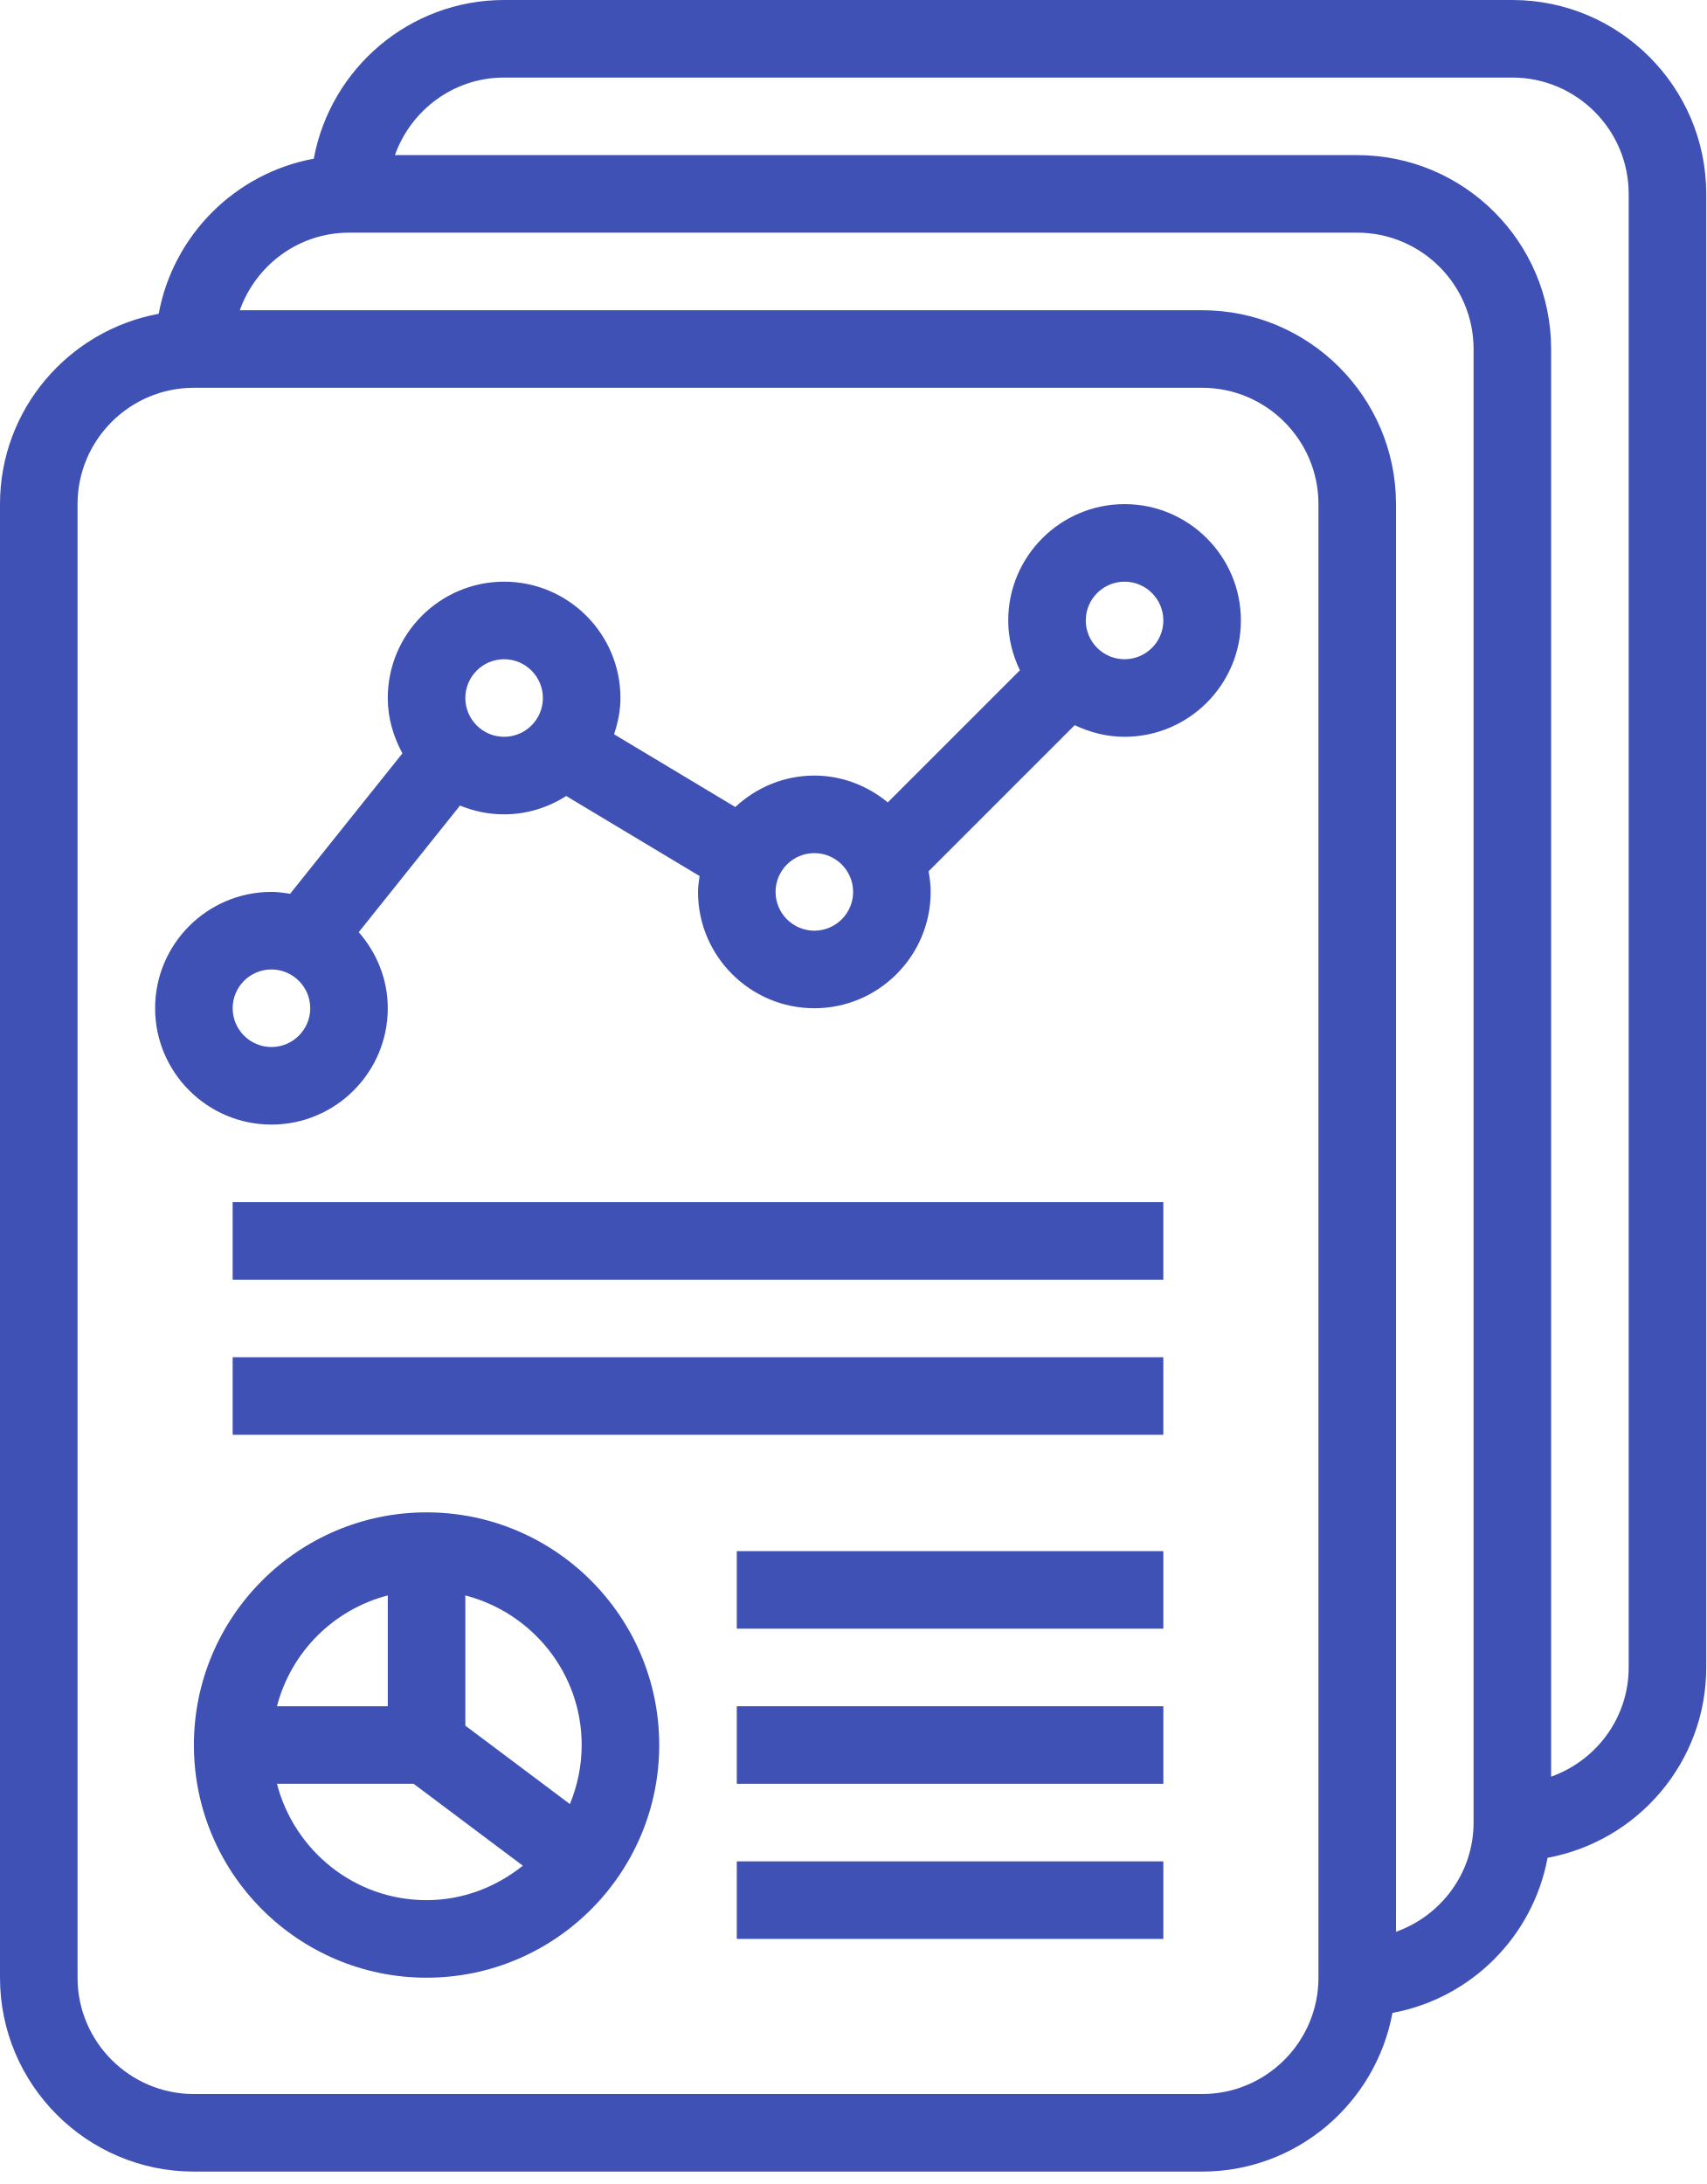
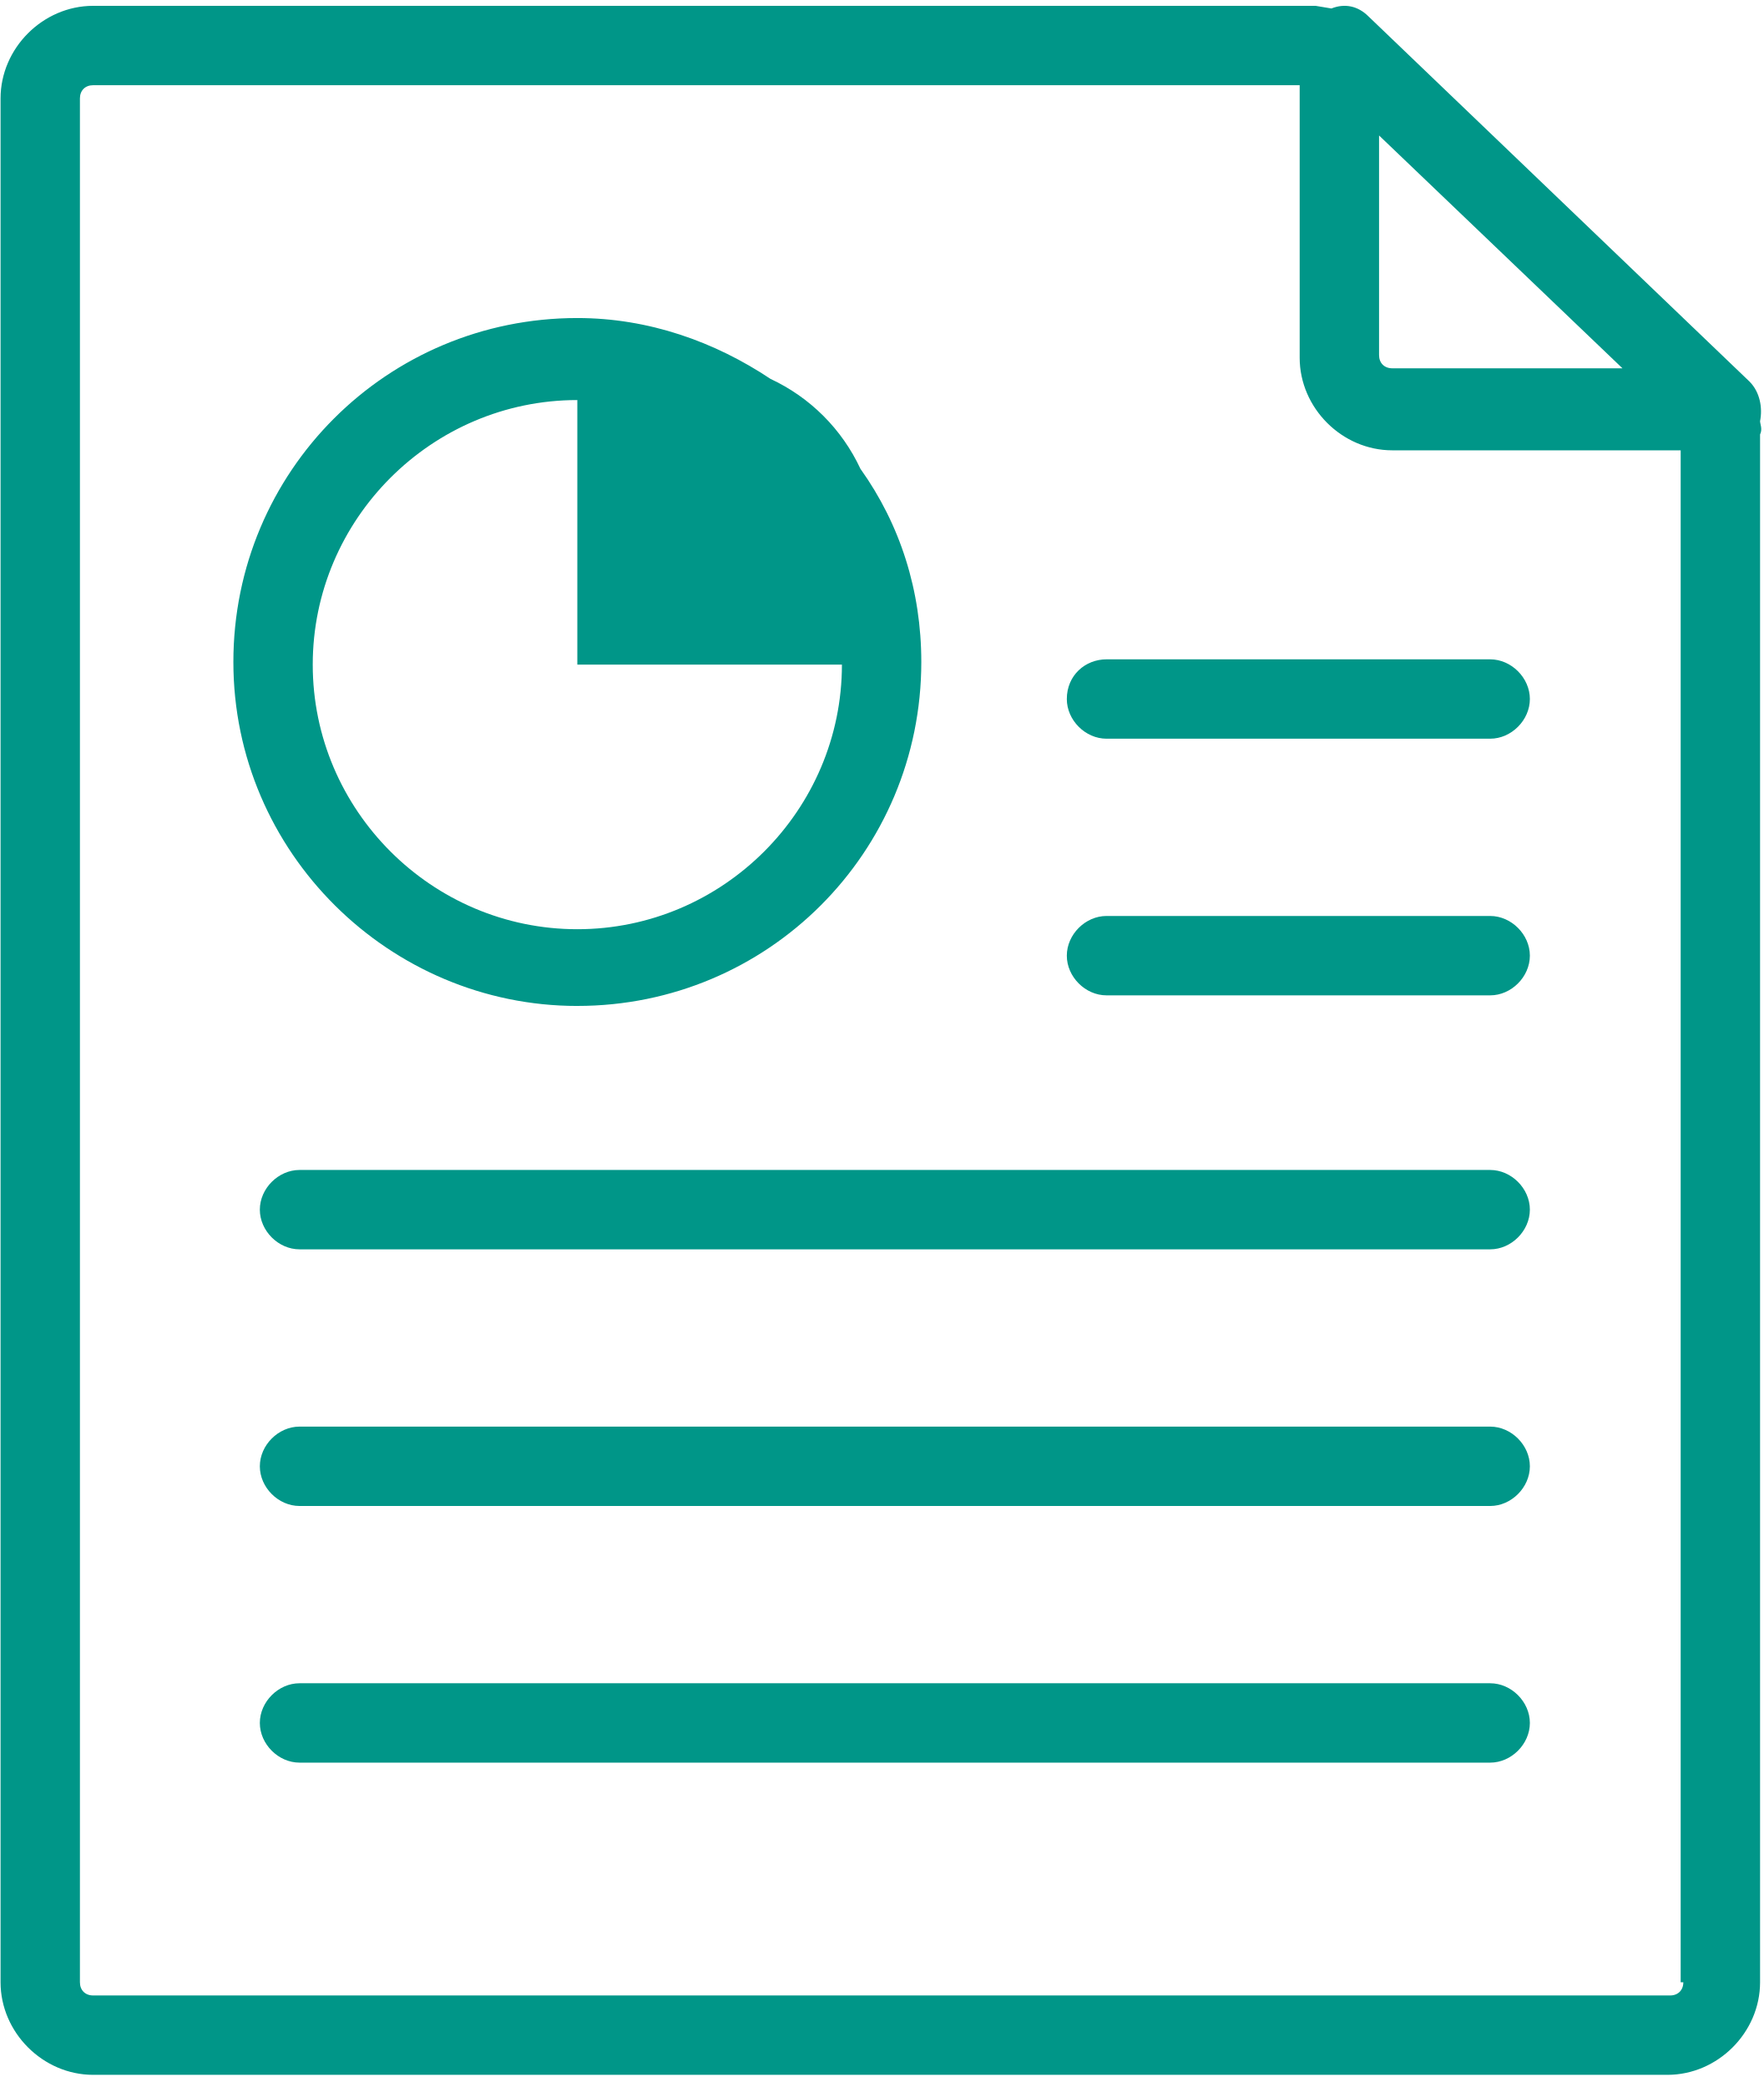
- <svg xmlns="http://www.w3.org/2000/svg" width="100px" height="128px" viewBox="0 0 100 128" version="1.1">
-   <defs />
-   <g id="Page-1" stroke="none" stroke-width="1" fill="none" fill-rule="evenodd">
-     <g id="Group" fill-rule="nonzero" fill="#3F51B5">
-       <path d="M88.636,0 L29.545,0 C23.986,0 19.366,4.018 18.391,9.3 C13.782,10.152 10.152,13.782 9.3,18.391 C4.018,19.366 0,23.986 0,29.545 L0,115.909 C0,122.175 5.098,127.273 11.364,127.273 L70.455,127.273 C76.014,127.273 80.634,123.255 81.609,117.973 C86.218,117.12 89.848,113.491 90.7,108.882 C95.982,107.907 100,103.286 100,97.727 L100,11.364 C100,5.098 94.902,0 88.636,0 Z M77.273,115.909 C77.273,119.668 74.214,122.727 70.455,122.727 L11.364,122.727 C7.605,122.727 4.545,119.668 4.545,115.909 L4.545,29.545 C4.545,25.786 7.605,22.727 11.364,22.727 L70.455,22.727 C74.214,22.727 77.273,25.786 77.273,29.545 L77.273,115.909 Z M86.364,106.818 C86.364,109.777 84.457,112.277 81.818,113.218 L81.818,29.545 C81.818,23.28 76.72,18.182 70.455,18.182 L14.055,18.182 C14.995,15.543 17.495,13.636 20.455,13.636 L79.545,13.636 C83.305,13.636 86.364,16.695 86.364,20.455 L86.364,106.818 Z M95.455,97.727 C95.455,100.686 93.548,103.186 90.909,104.127 L90.909,20.455 C90.909,14.189 85.811,9.091 79.545,9.091 L23.145,9.091 C24.086,6.452 26.586,4.545 29.545,4.545 L88.636,4.545 C92.395,4.545 95.455,7.605 95.455,11.364 L95.455,97.727 Z" id="Shape" />
-       <path d="M65.909,29.545 C62.15,29.545 59.091,32.605 59.091,36.364 C59.091,37.414 59.348,38.395 59.775,39.284 L52.032,47.027 C50.852,46.059 49.368,45.455 47.727,45.455 C45.934,45.455 44.314,46.164 43.095,47.298 L35.989,43.034 C36.214,42.361 36.364,41.657 36.364,40.909 C36.364,37.15 33.305,34.091 29.545,34.091 C25.786,34.091 22.727,37.15 22.727,40.909 C22.727,42.089 23.057,43.184 23.586,44.152 L17.002,52.384 C16.643,52.325 16.282,52.273 15.909,52.273 C12.15,52.273 9.091,55.332 9.091,59.091 C9.091,62.85 12.15,65.909 15.909,65.909 C19.668,65.909 22.727,62.85 22.727,59.091 C22.727,57.377 22.07,55.83 21.025,54.632 L26.961,47.211 C27.759,47.541 28.63,47.727 29.545,47.727 C30.886,47.727 32.13,47.325 33.186,46.652 L41.002,51.343 C40.961,51.65 40.909,51.955 40.909,52.273 C40.909,56.032 43.968,59.091 47.727,59.091 C51.486,59.091 54.545,56.032 54.545,52.273 C54.545,51.859 54.493,51.457 54.423,51.064 L62.986,42.5 C63.877,42.925 64.859,43.182 65.909,43.182 C69.668,43.182 72.727,40.123 72.727,36.364 C72.727,32.605 69.668,29.545 65.909,29.545 Z M15.909,61.364 C14.657,61.364 13.636,60.345 13.636,59.091 C13.636,57.836 14.657,56.818 15.909,56.818 C17.161,56.818 18.182,57.836 18.182,59.091 C18.182,60.345 17.161,61.364 15.909,61.364 Z M27.273,40.909 C27.273,39.655 28.293,38.636 29.545,38.636 C30.798,38.636 31.818,39.655 31.818,40.909 C31.818,42.164 30.798,43.182 29.545,43.182 C28.293,43.182 27.273,42.164 27.273,40.909 Z M47.727,54.545 C46.475,54.545 45.455,53.527 45.455,52.273 C45.455,51.018 46.475,50 47.727,50 C48.98,50 50,51.018 50,52.273 C50,53.527 48.98,54.545 47.727,54.545 Z M65.909,38.636 C64.657,38.636 63.636,37.618 63.636,36.364 C63.636,35.109 64.657,34.091 65.909,34.091 C67.161,34.091 68.182,35.109 68.182,36.364 C68.182,37.618 67.161,38.636 65.909,38.636 Z" id="Shape" />
-       <rect id="Rectangle-path" x="13.636" y="70.455" width="54.545" height="4.545" />
-       <rect id="Rectangle-path" x="13.636" y="79.545" width="54.545" height="4.545" />
-       <path d="M25,88.636 C17.48,88.636 11.364,94.752 11.364,102.273 C11.364,109.793 17.48,115.909 25,115.909 C32.52,115.909 38.636,109.793 38.636,102.273 C38.636,94.752 32.52,88.636 25,88.636 Z M34.091,102.273 C34.091,103.498 33.841,104.664 33.4,105.732 L27.273,101.136 L27.273,93.505 C31.182,94.52 34.091,98.048 34.091,102.273 Z M22.727,93.505 L22.727,100 L16.232,100 C17.059,96.82 19.548,94.332 22.727,93.505 Z M16.232,104.545 L24.243,104.545 L30.643,109.345 C29.086,110.589 27.141,111.364 25,111.364 C20.777,111.364 17.248,108.457 16.232,104.545 Z" id="Shape" />
-       <rect id="Rectangle-path" x="43.182" y="90.909" width="25" height="4.545" />
-       <rect id="Rectangle-path" x="43.182" y="100" width="25" height="4.545" />
-       <rect id="Rectangle-path" x="43.182" y="109.091" width="25" height="4.545" />
-     </g>
+ <svg xmlns="http://www.w3.org/2000/svg" width="98" height="116" viewBox="0 0 98 116">
+   <g fill-rule="nonzero" fill="#009688">
+     <path d="M59.294 38.853c0 1.176 1.029 2.206 2.206 2.206h21.324c1.176 0 2.206-1.029 2.206-2.206 0-1.176-1.029-2.206-2.206-2.206h-21.324c-1.176 0-2.206.882-2.206 2.206zM82.824 50.912h-21.324c-1.176 0-2.206 1.029-2.206 2.206 0 1.176 1.029 2.206 2.206 2.206h21.324c1.176 0 2.206-1.029 2.206-2.206 0-1.176-1.029-2.206-2.206-2.206zM82.824 65.029h-66.176c-1.176 0-2.206 1.029-2.206 2.206 0 1.176 1.029 2.206 2.206 2.206h66.176c1.176 0 2.206-1.029 2.206-2.206 0-1.176-1.029-2.206-2.206-2.206zM82.824 79.294h-66.176c-1.176 0-2.206 1.029-2.206 2.206 0 1.176 1.029 2.206 2.206 2.206h66.176c1.176 0 2.206-1.029 2.206-2.206 0-1.176-1.029-2.206-2.206-2.206zM82.824 93.559h-66.176c-1.176 0-2.206 1.029-2.206 2.206 0 1.176 1.029 2.206 2.206 2.206h66.176c1.176 0 2.206-1.029 2.206-2.206 0-1.176-1.029-2.206-2.206-2.206zM32.088 55.912c10.588 0 19.118-8.529 19.118-19.118 0-3.971-1.176-7.647-3.382-10.735-1.029-2.206-2.794-3.971-5-5-3.088-2.059-6.765-3.382-10.735-3.382-10.588 0-19.118 8.529-19.118 19.118 0 10.588 8.676 19.118 19.118 19.118zm0-33.676v14.706h14.706c0 8.088-6.618 14.706-14.706 14.706s-14.706-6.618-14.706-14.706 6.618-14.706 14.706-14.706zM97.824 23.412c.147-.735 0-1.618-.588-2.206l-21.176-20.294c-.588-.588-1.324-.735-2.059-.441l-.882-.147h-67.941c-2.794 0-5.147 2.353-5.147 5.147v104.706c0 2.794 2.353 5.147 5.147 5.147h87.5c2.794 0 5.147-2.353 5.147-5.147v-86.029c.147-.294 0-.588 0-.735zm-7.647-2.941h-12.794c-.441 0-.735-.294-.735-.735v-12.206l13.529 12.941zm3.382 89.706c0 .441-.294.735-.735.735h-87.647c-.441 0-.735-.294-.735-.735v-104.706c0-.441.294-.735.735-.735h67.059v15.147c0 2.794 2.353 5.147 5.147 5.147h16.029v85.147h.147z" />
  </g>
</svg>
